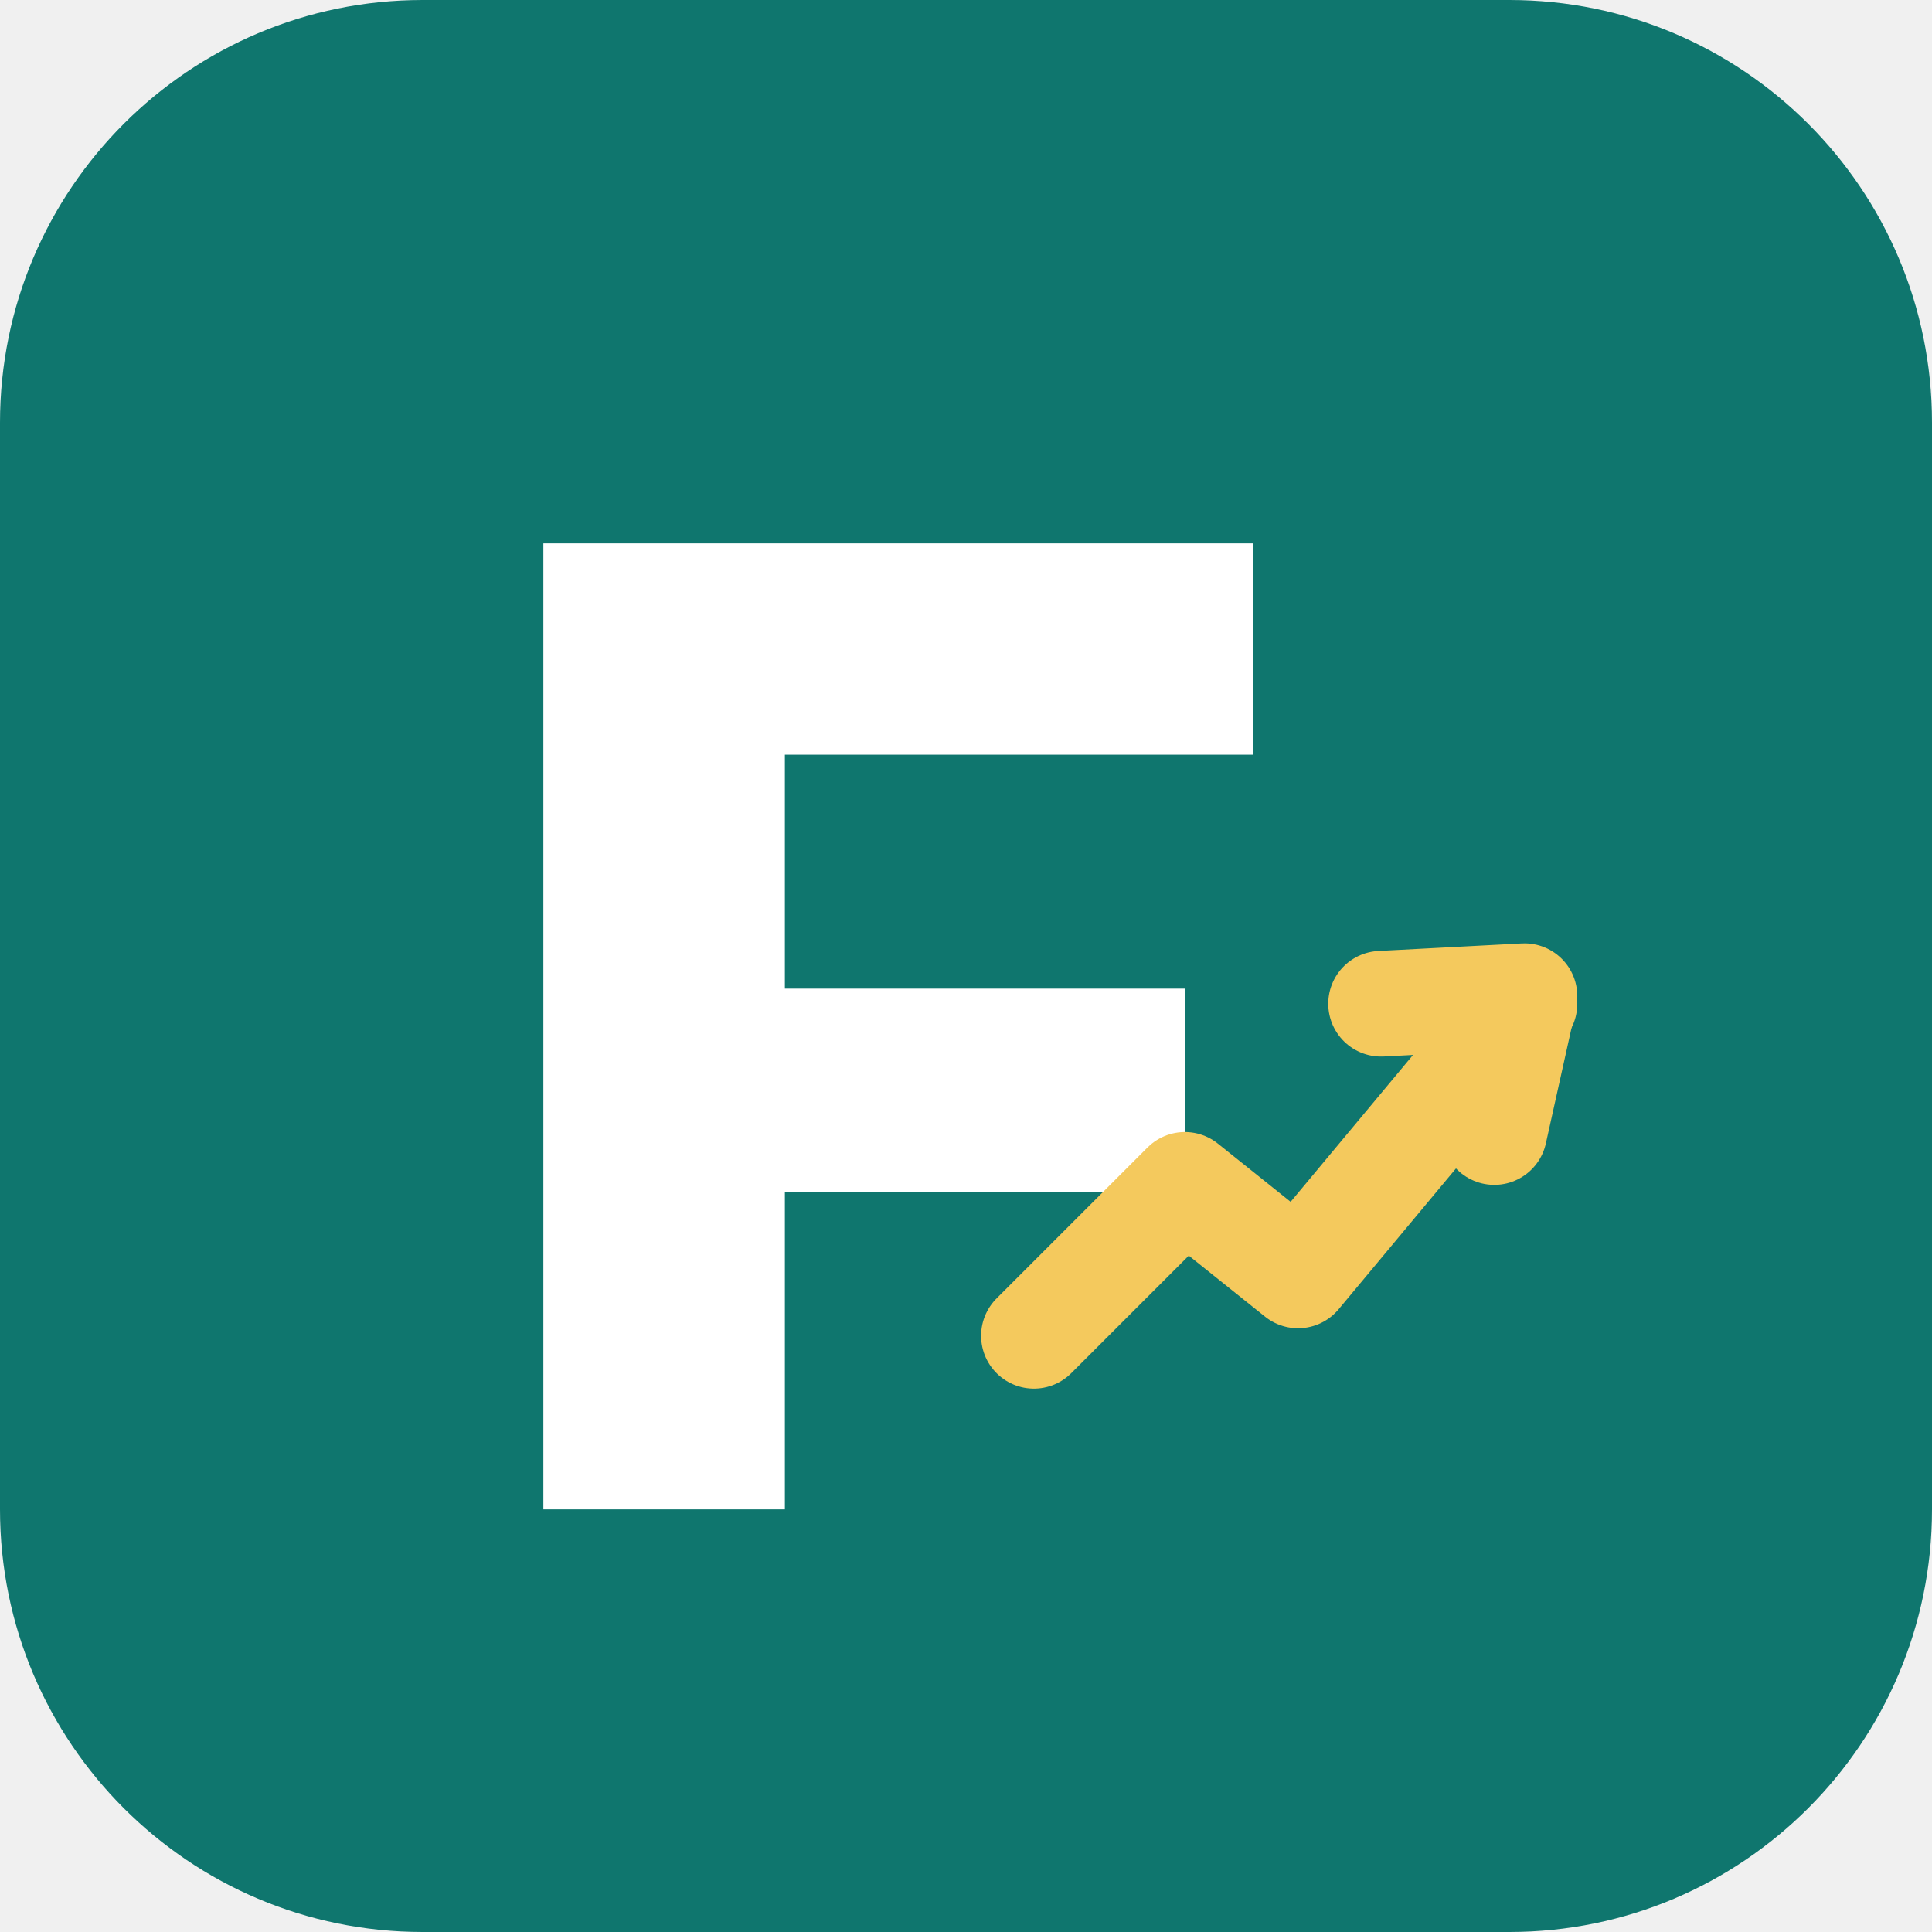
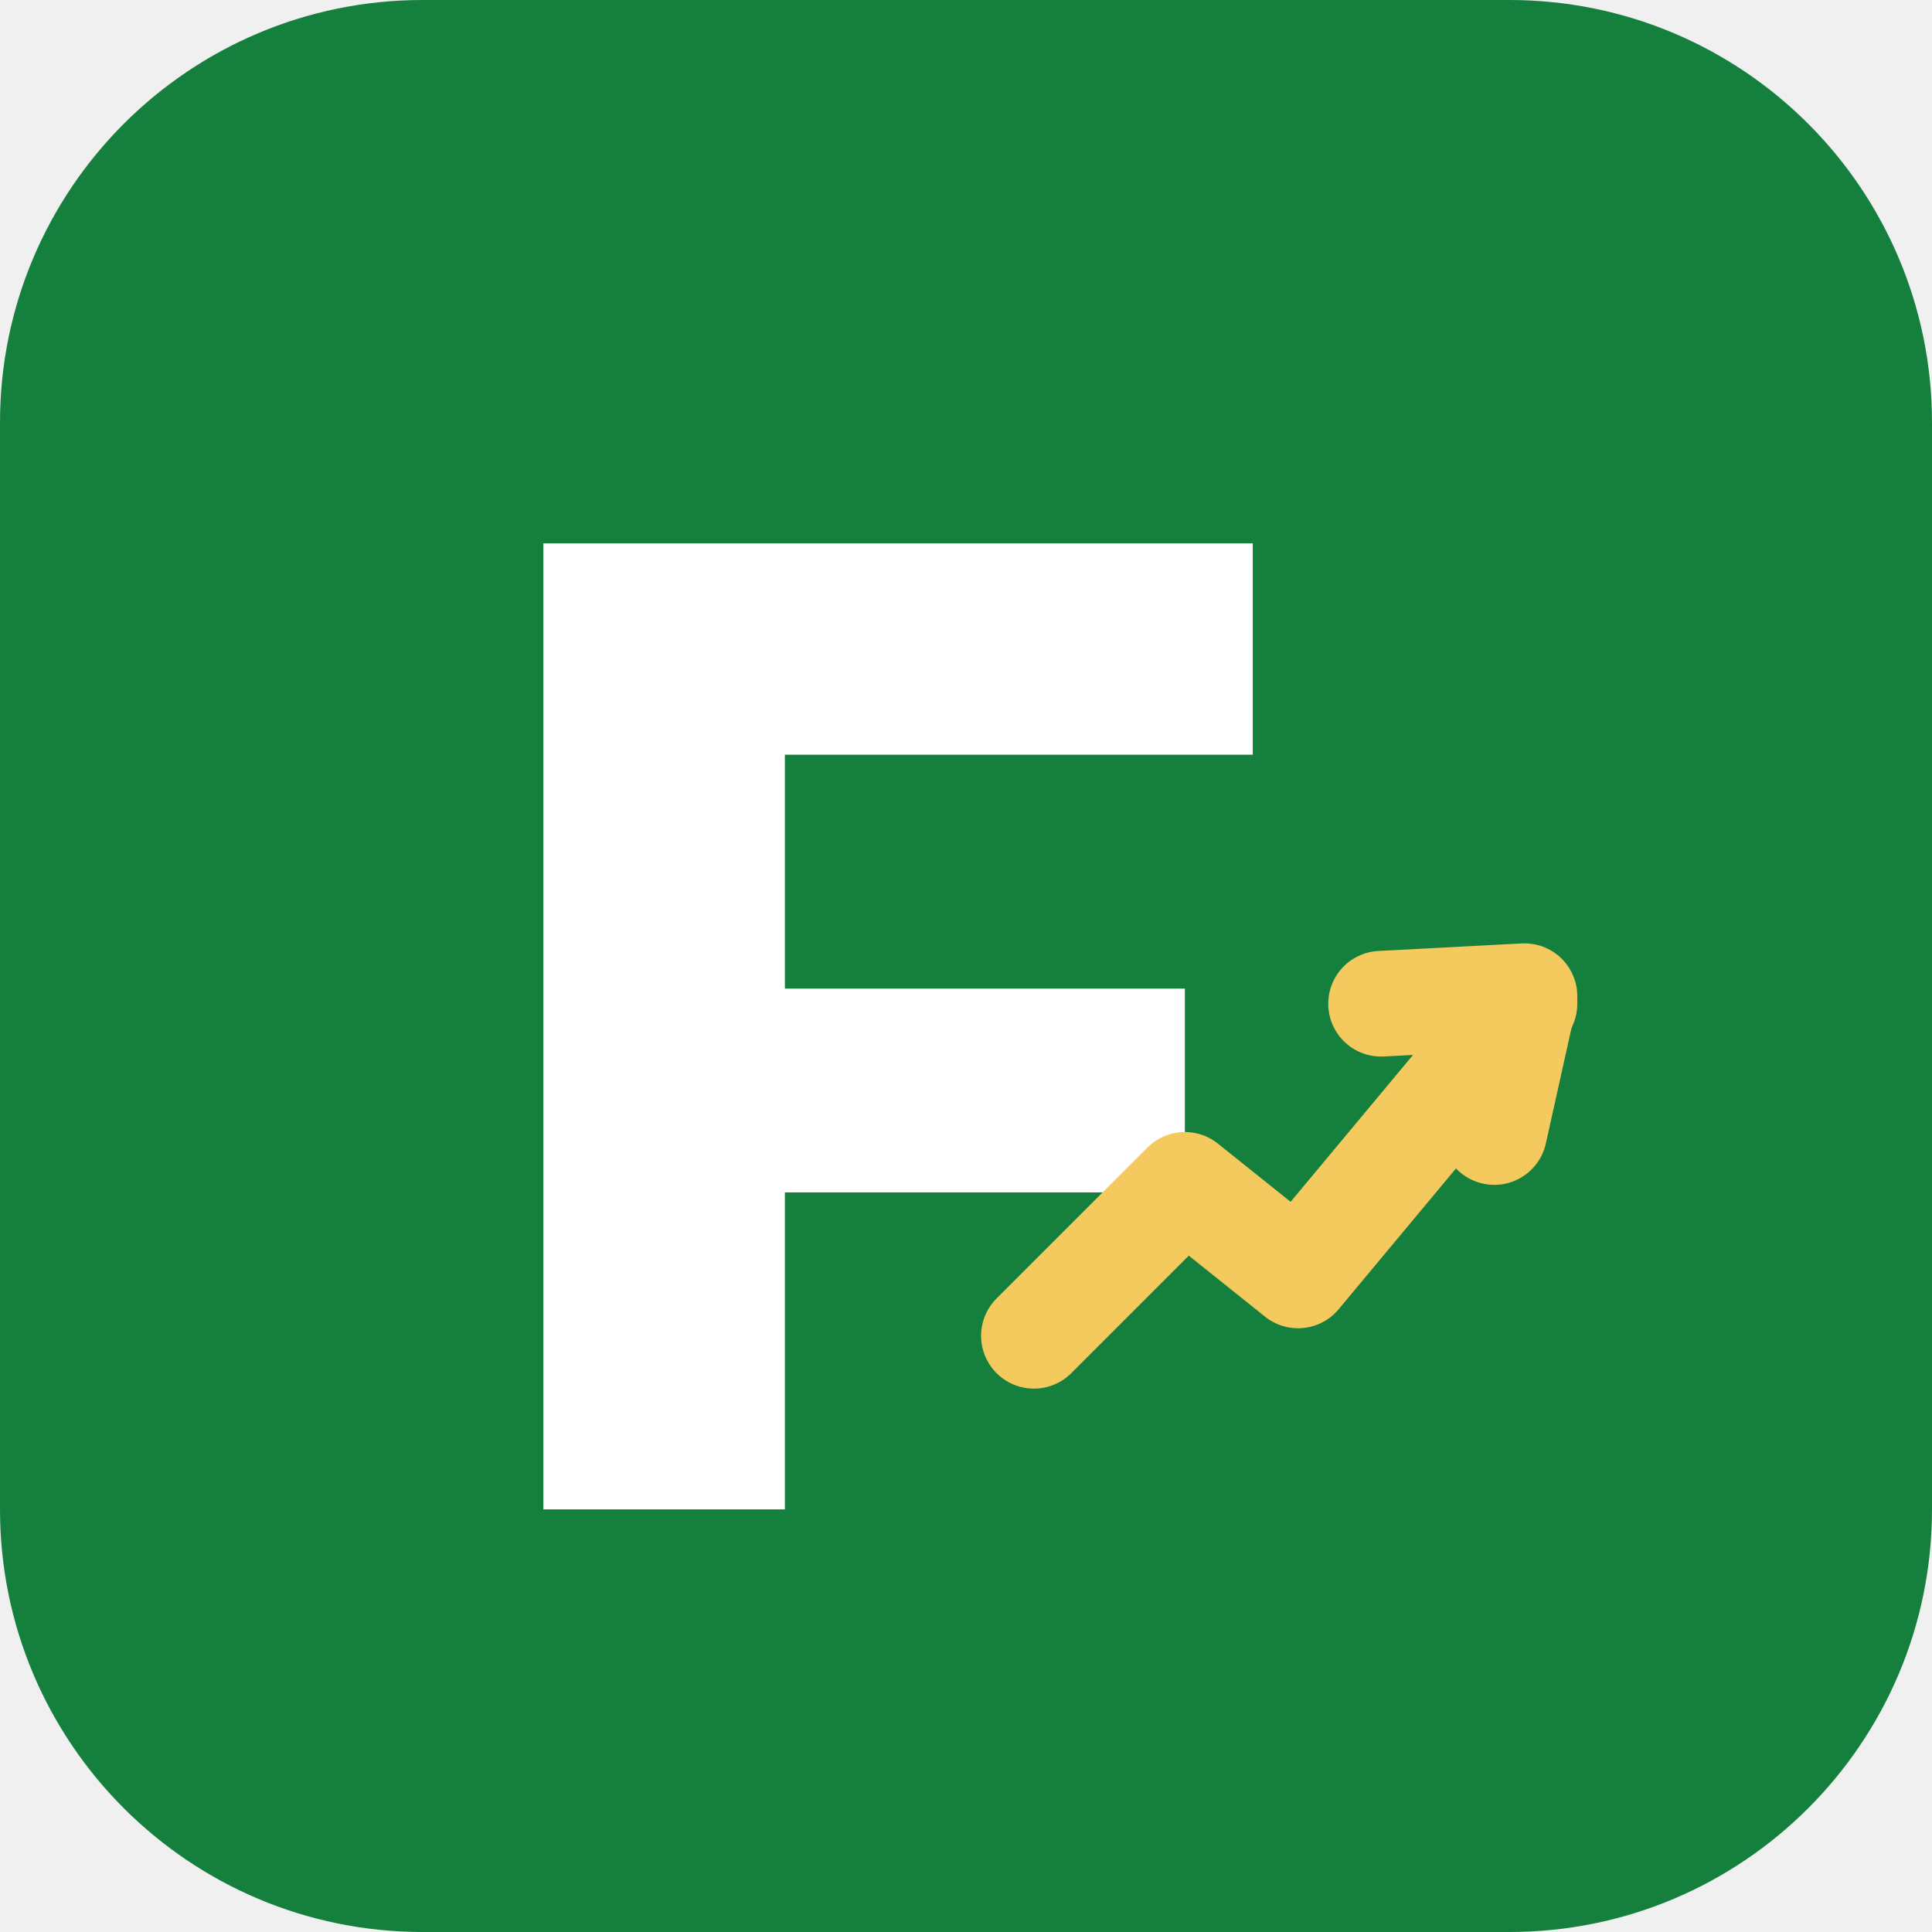
<svg xmlns="http://www.w3.org/2000/svg" viewBox="0 0 256 256" role="img" aria-labelledby="title desc">
-   <rect width="256" height="256" rx="56" fill="#0f766e" />
+   <rect width="256" height="256" rx="56" fill="#15803d" />
  <path d="M72 72h94v28h-62v31h53v27h-53v42H72V72Z" fill="#fff" />
  <path d="m137 177 20-20 15 12 30-36" fill="none" stroke="#f4c95d" stroke-linecap="round" stroke-linejoin="round" stroke-width="14" />
  <path d="m183 133 19-1-4 18" fill="none" stroke="#f4c95d" stroke-linecap="round" stroke-linejoin="round" stroke-width="14" />
</svg>
